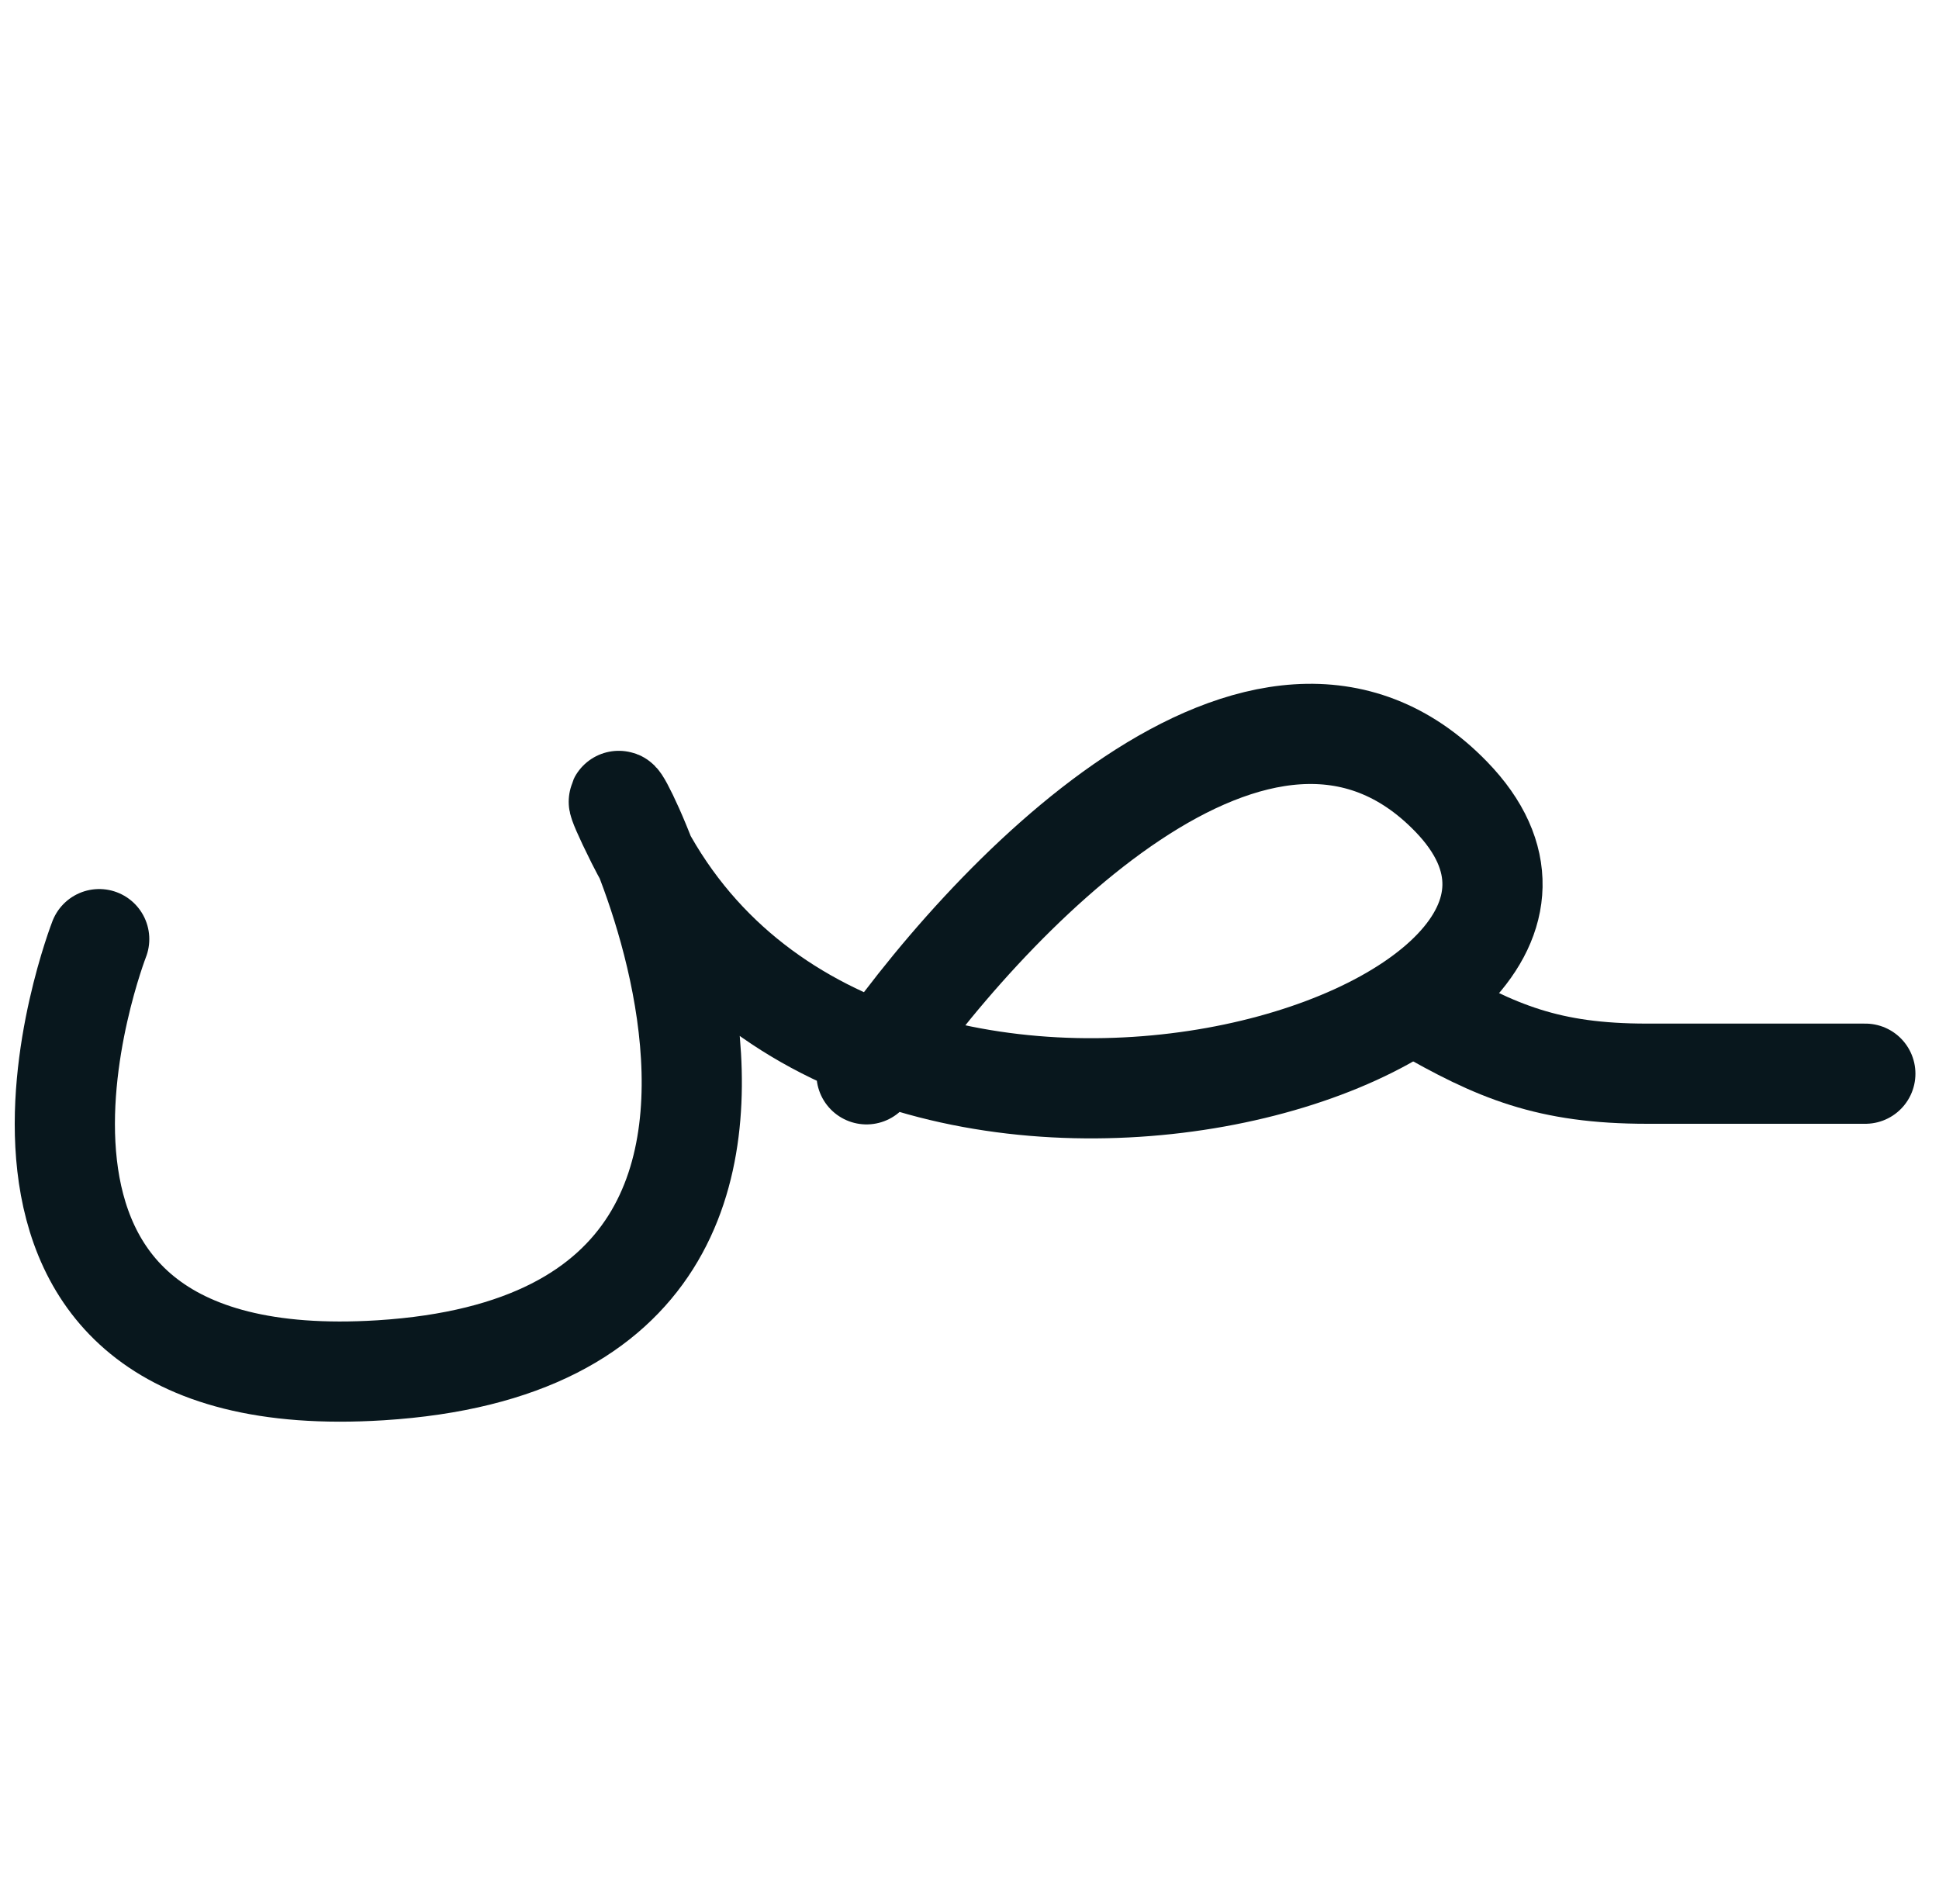
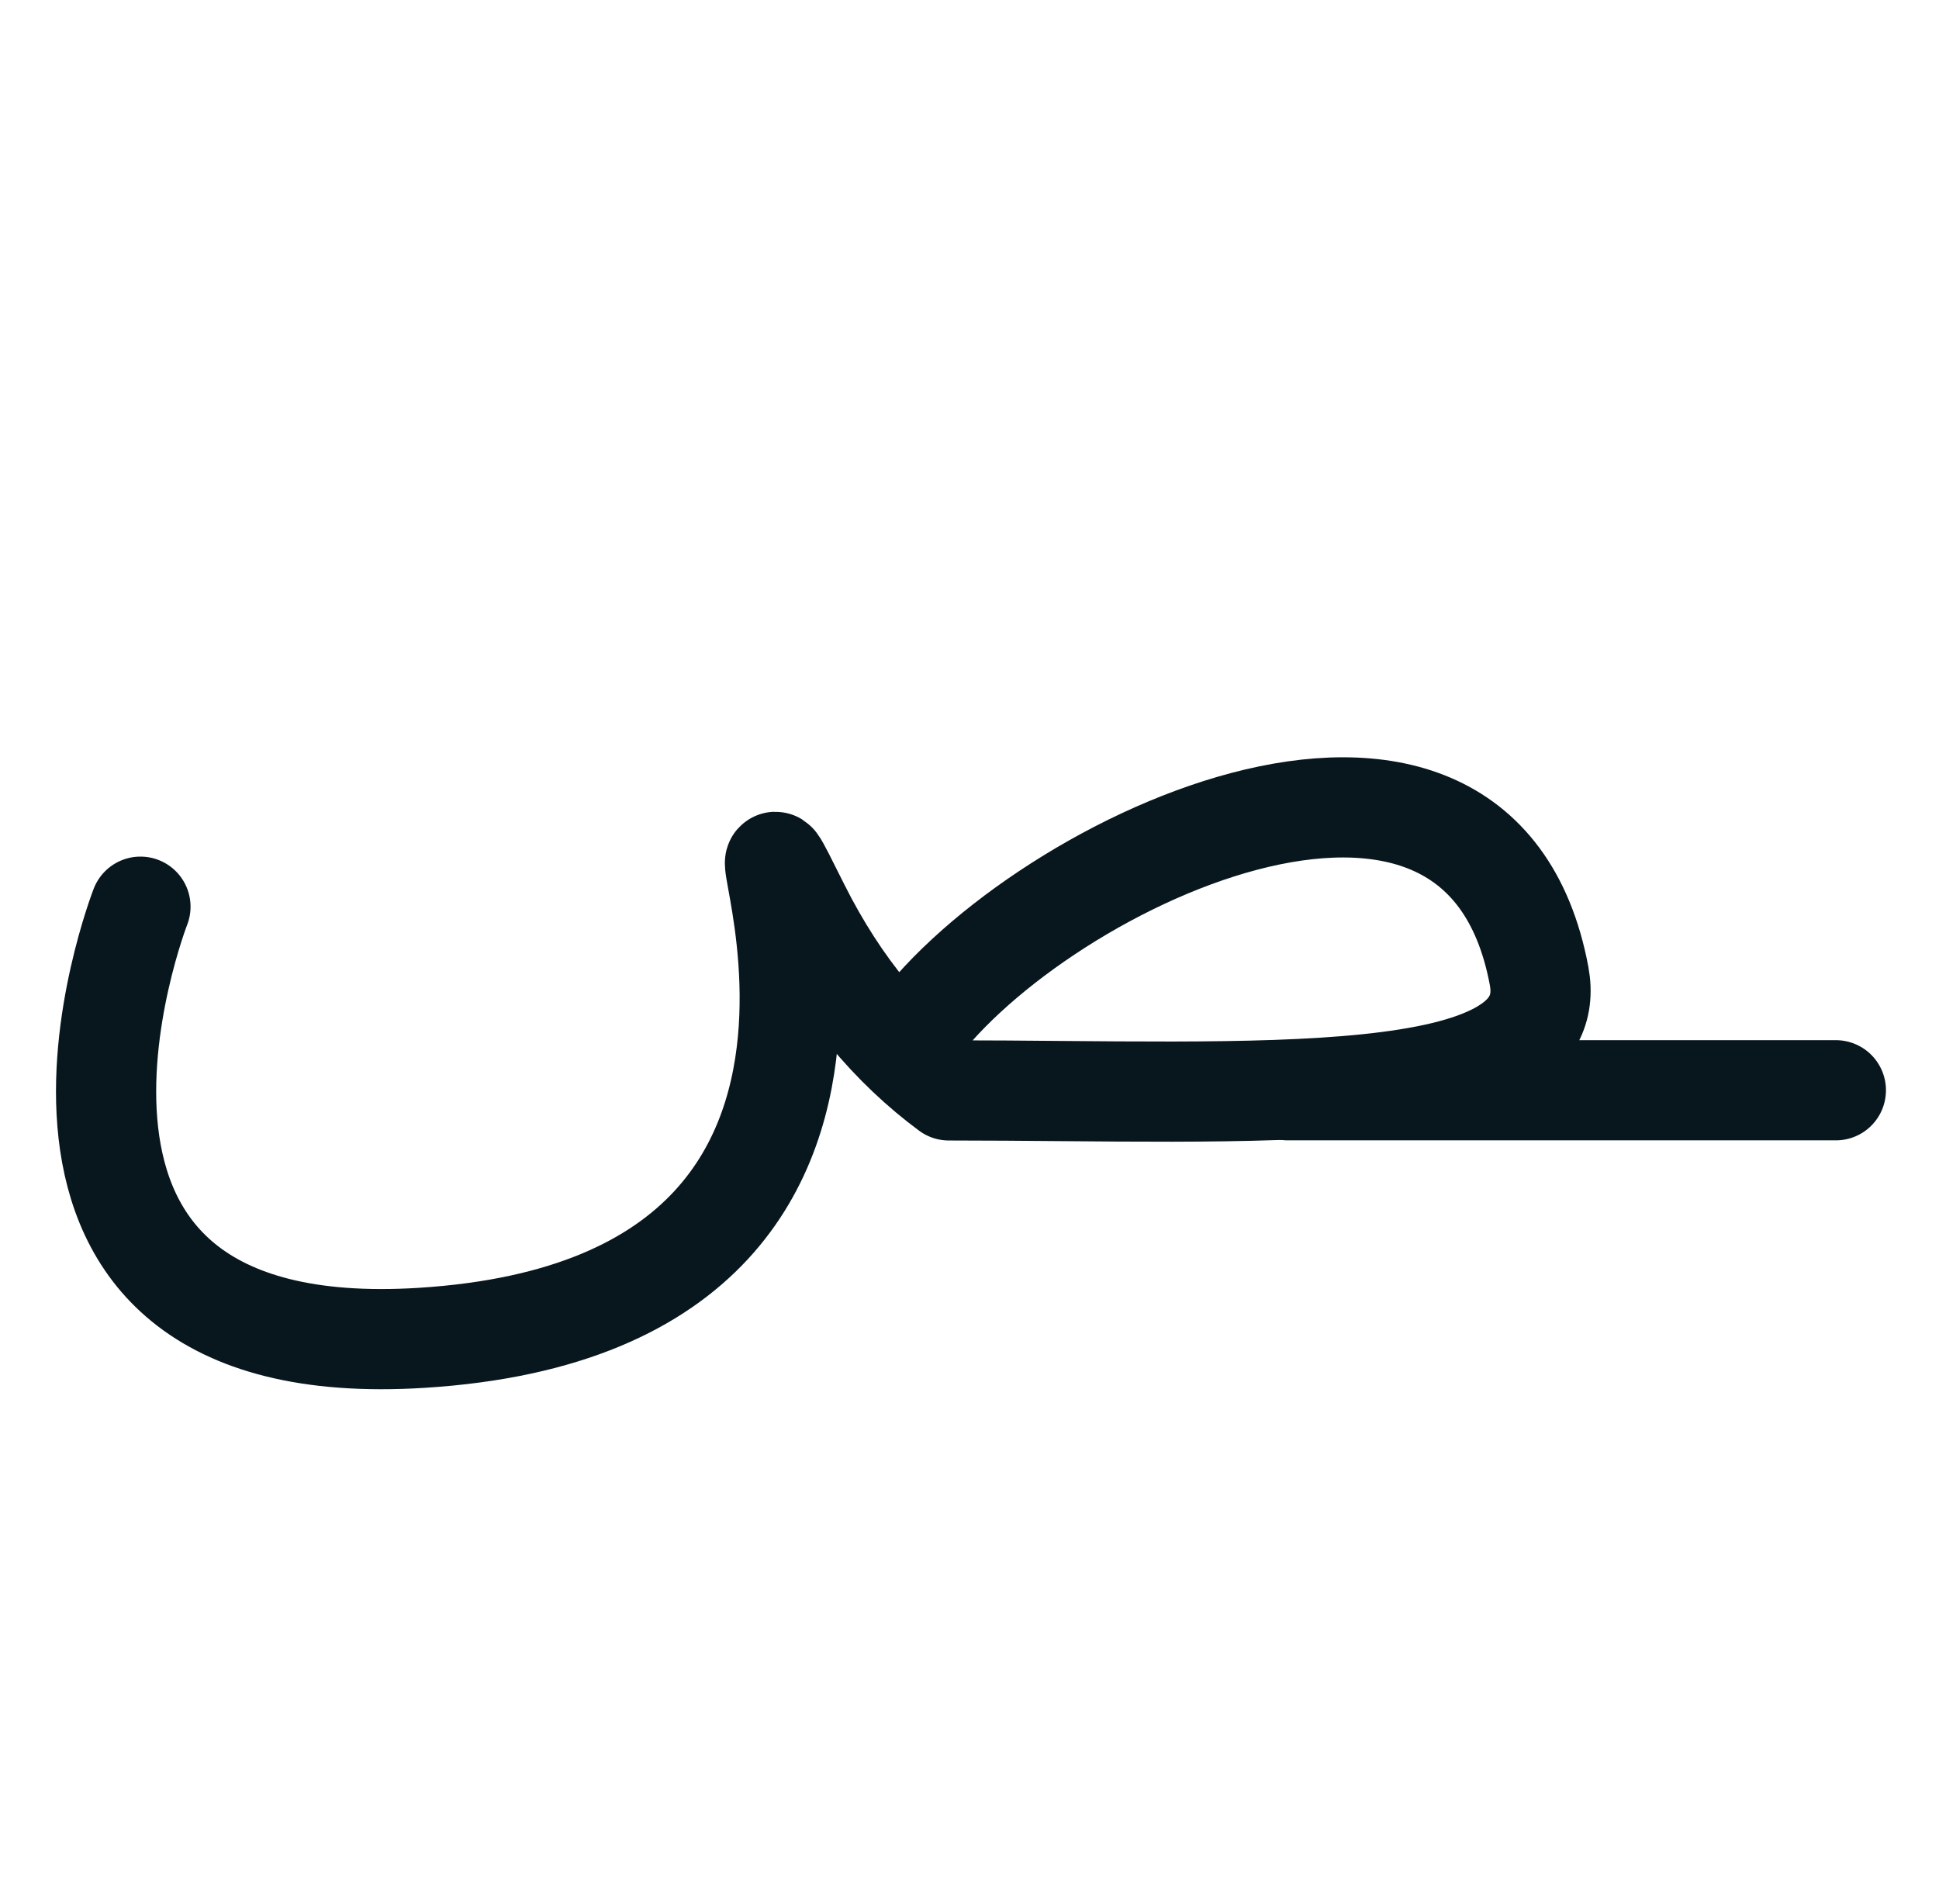
<svg xmlns="http://www.w3.org/2000/svg" width="329" height="323" viewBox="0 0 329 323" fill="none">
  <g id="sod_end">
    <g id="Group 32">
-       <path id="2-base" d="M147.028 182.295C166.868 152.95 214.482 102.442 246.225 135.177C285.904 176.096 146.028 218.735 107.969 142.616C89.99 106.657 163.148 226.314 64.57 232.514C-13.6 237.431 16.832 159.356 16.832 159.356" stroke="#08171D" stroke-width="17" stroke-linecap="round" stroke-linejoin="round" />
-       <path id="1-base" d="M316.5 182.188H279.452C262.713 182.188 253.909 178.468 241.013 171.028" stroke="#08171D" stroke-width="17" stroke-linecap="round" stroke-linejoin="round" />
+       <path id="1-base" d="M311.5 185H274.452C257.713 185 240 185 218.5 185" stroke="#08171D" stroke-width="17" stroke-linecap="round" stroke-linejoin="round" />
    </g>
+     <path id="2-base" d="M154.028 176.79C173.868 147.444 250.737 110.081 261.143 165.58C265.468 188.644 212.5 185.024 161 185.024C151.346 177.883 142.585 167.735 135.643 153.85C117.664 117.891 170.148 220.808 71.57 227.008C-6.6 231.925 23.832 153.85 23.832 153.85" stroke="#08171D" stroke-width="17" stroke-linecap="round" stroke-linejoin="round" />
  </g>
</svg>
